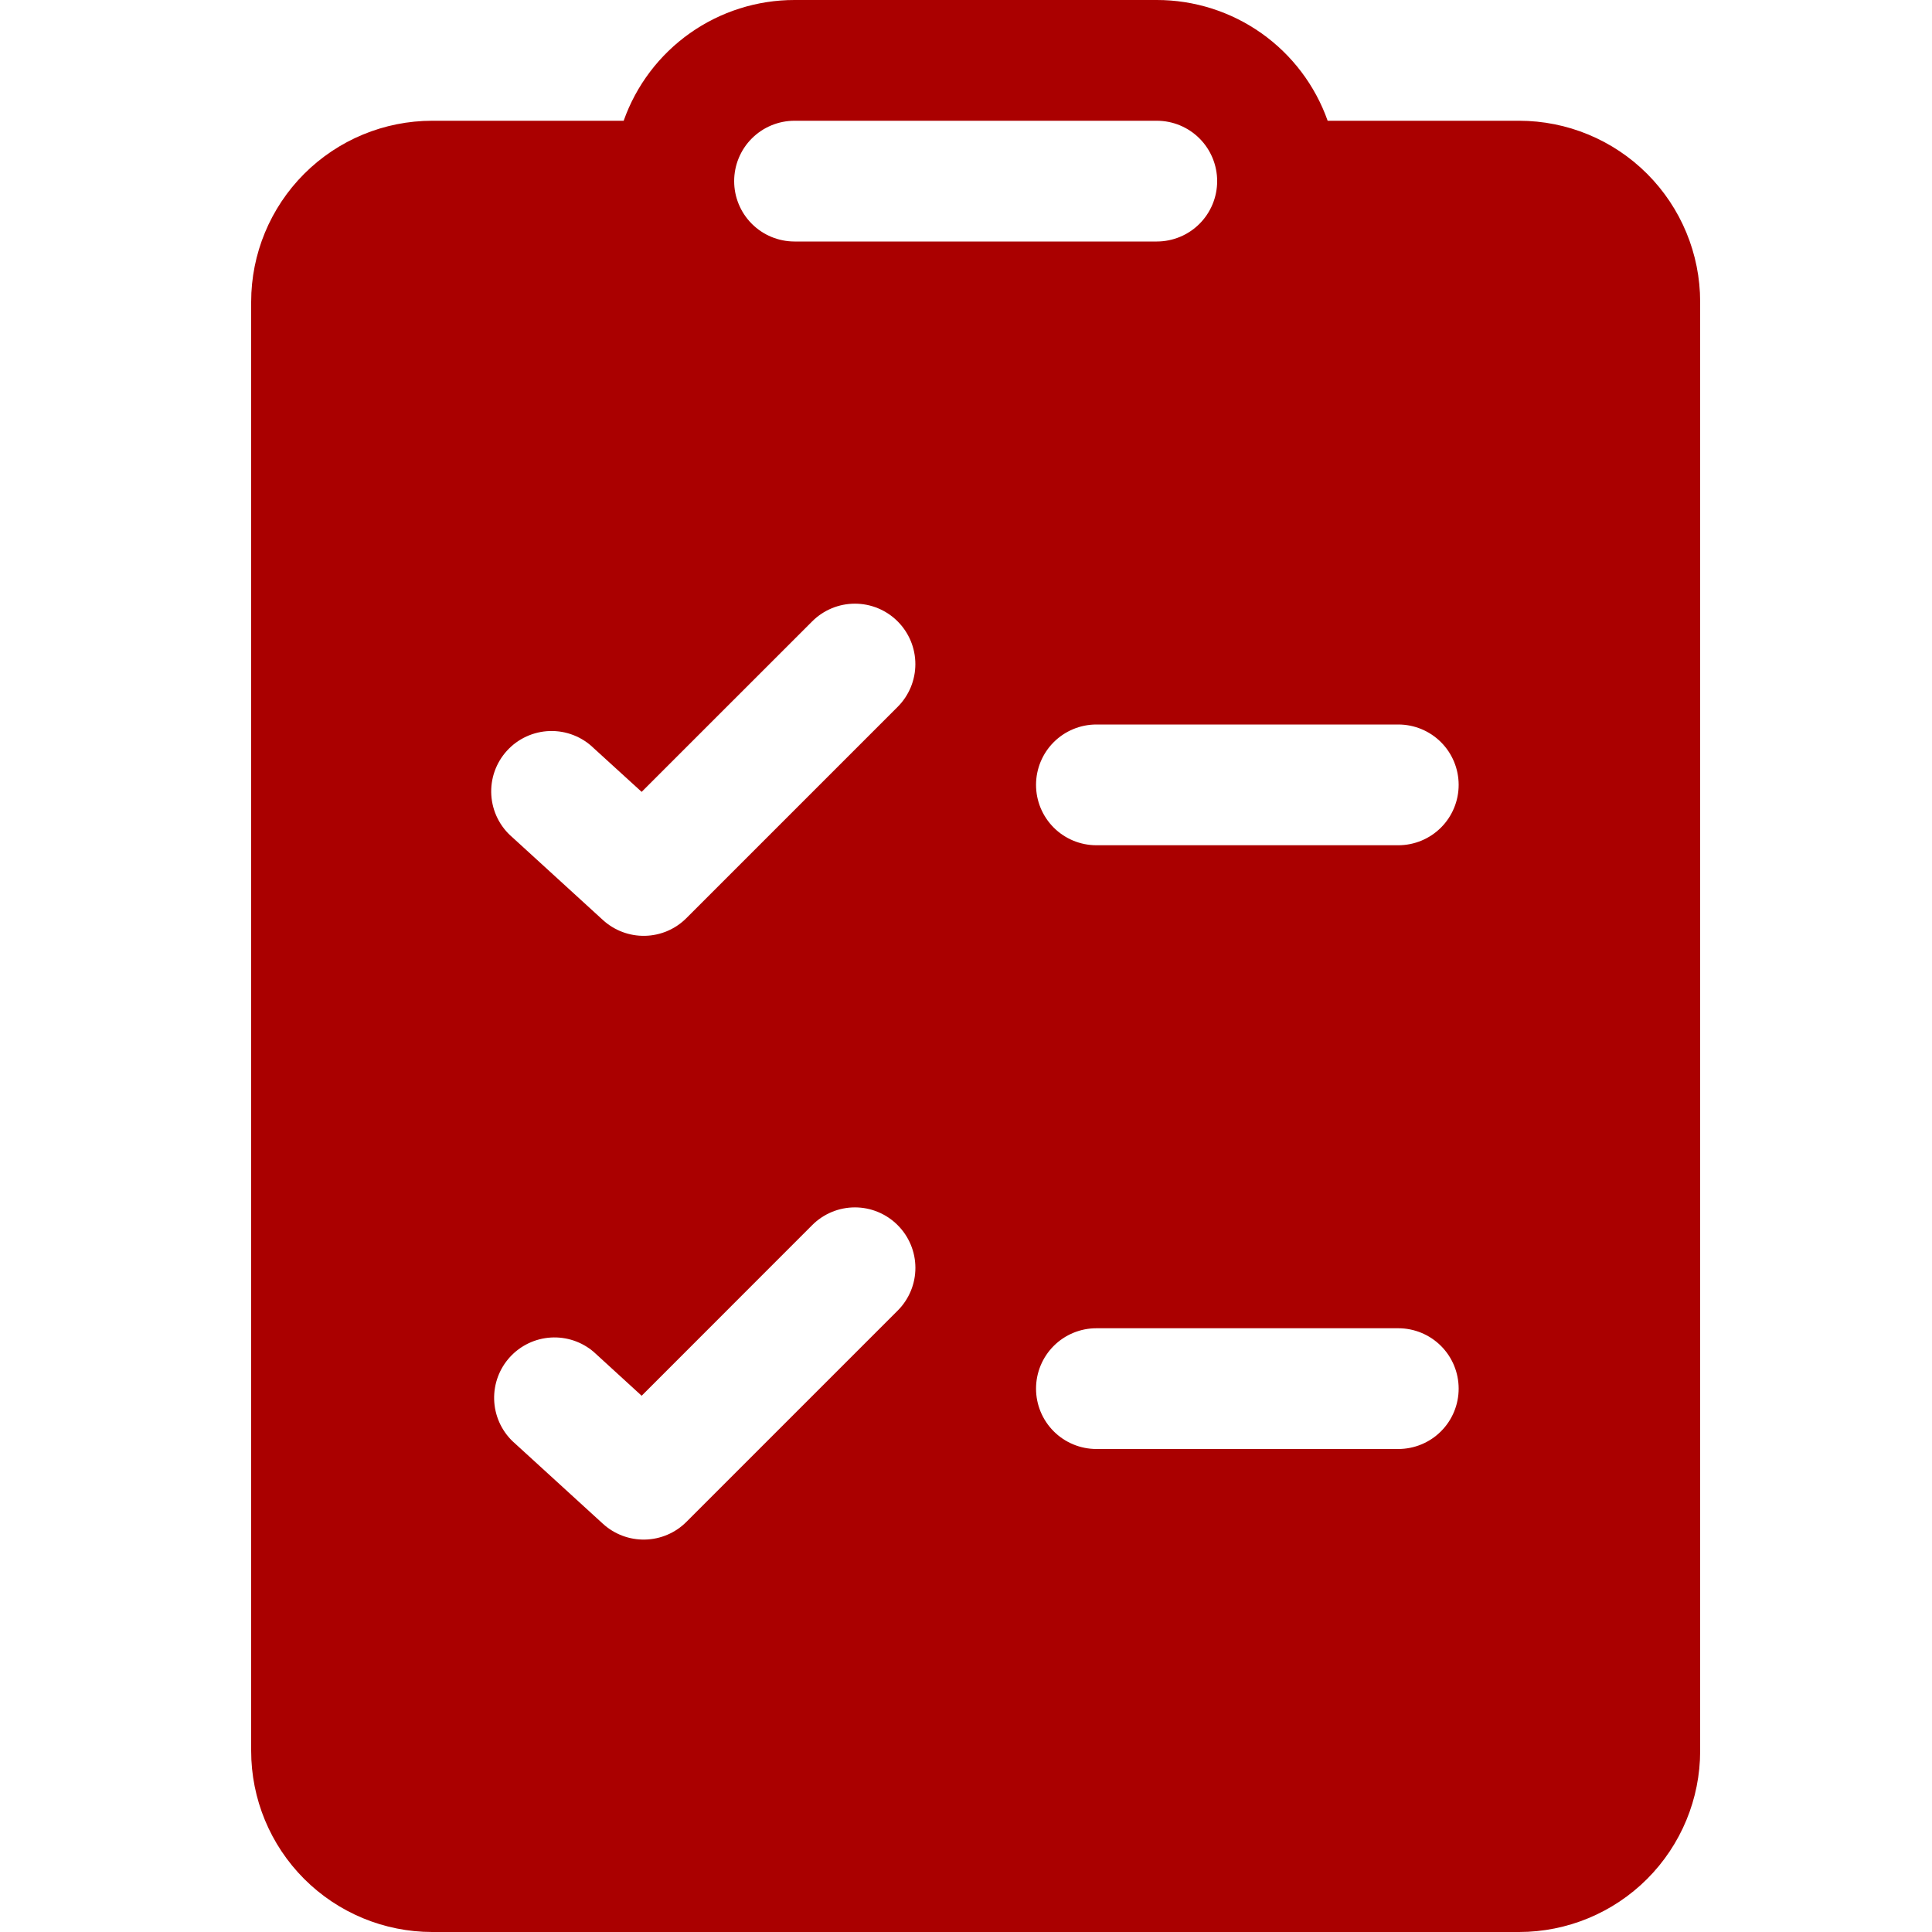
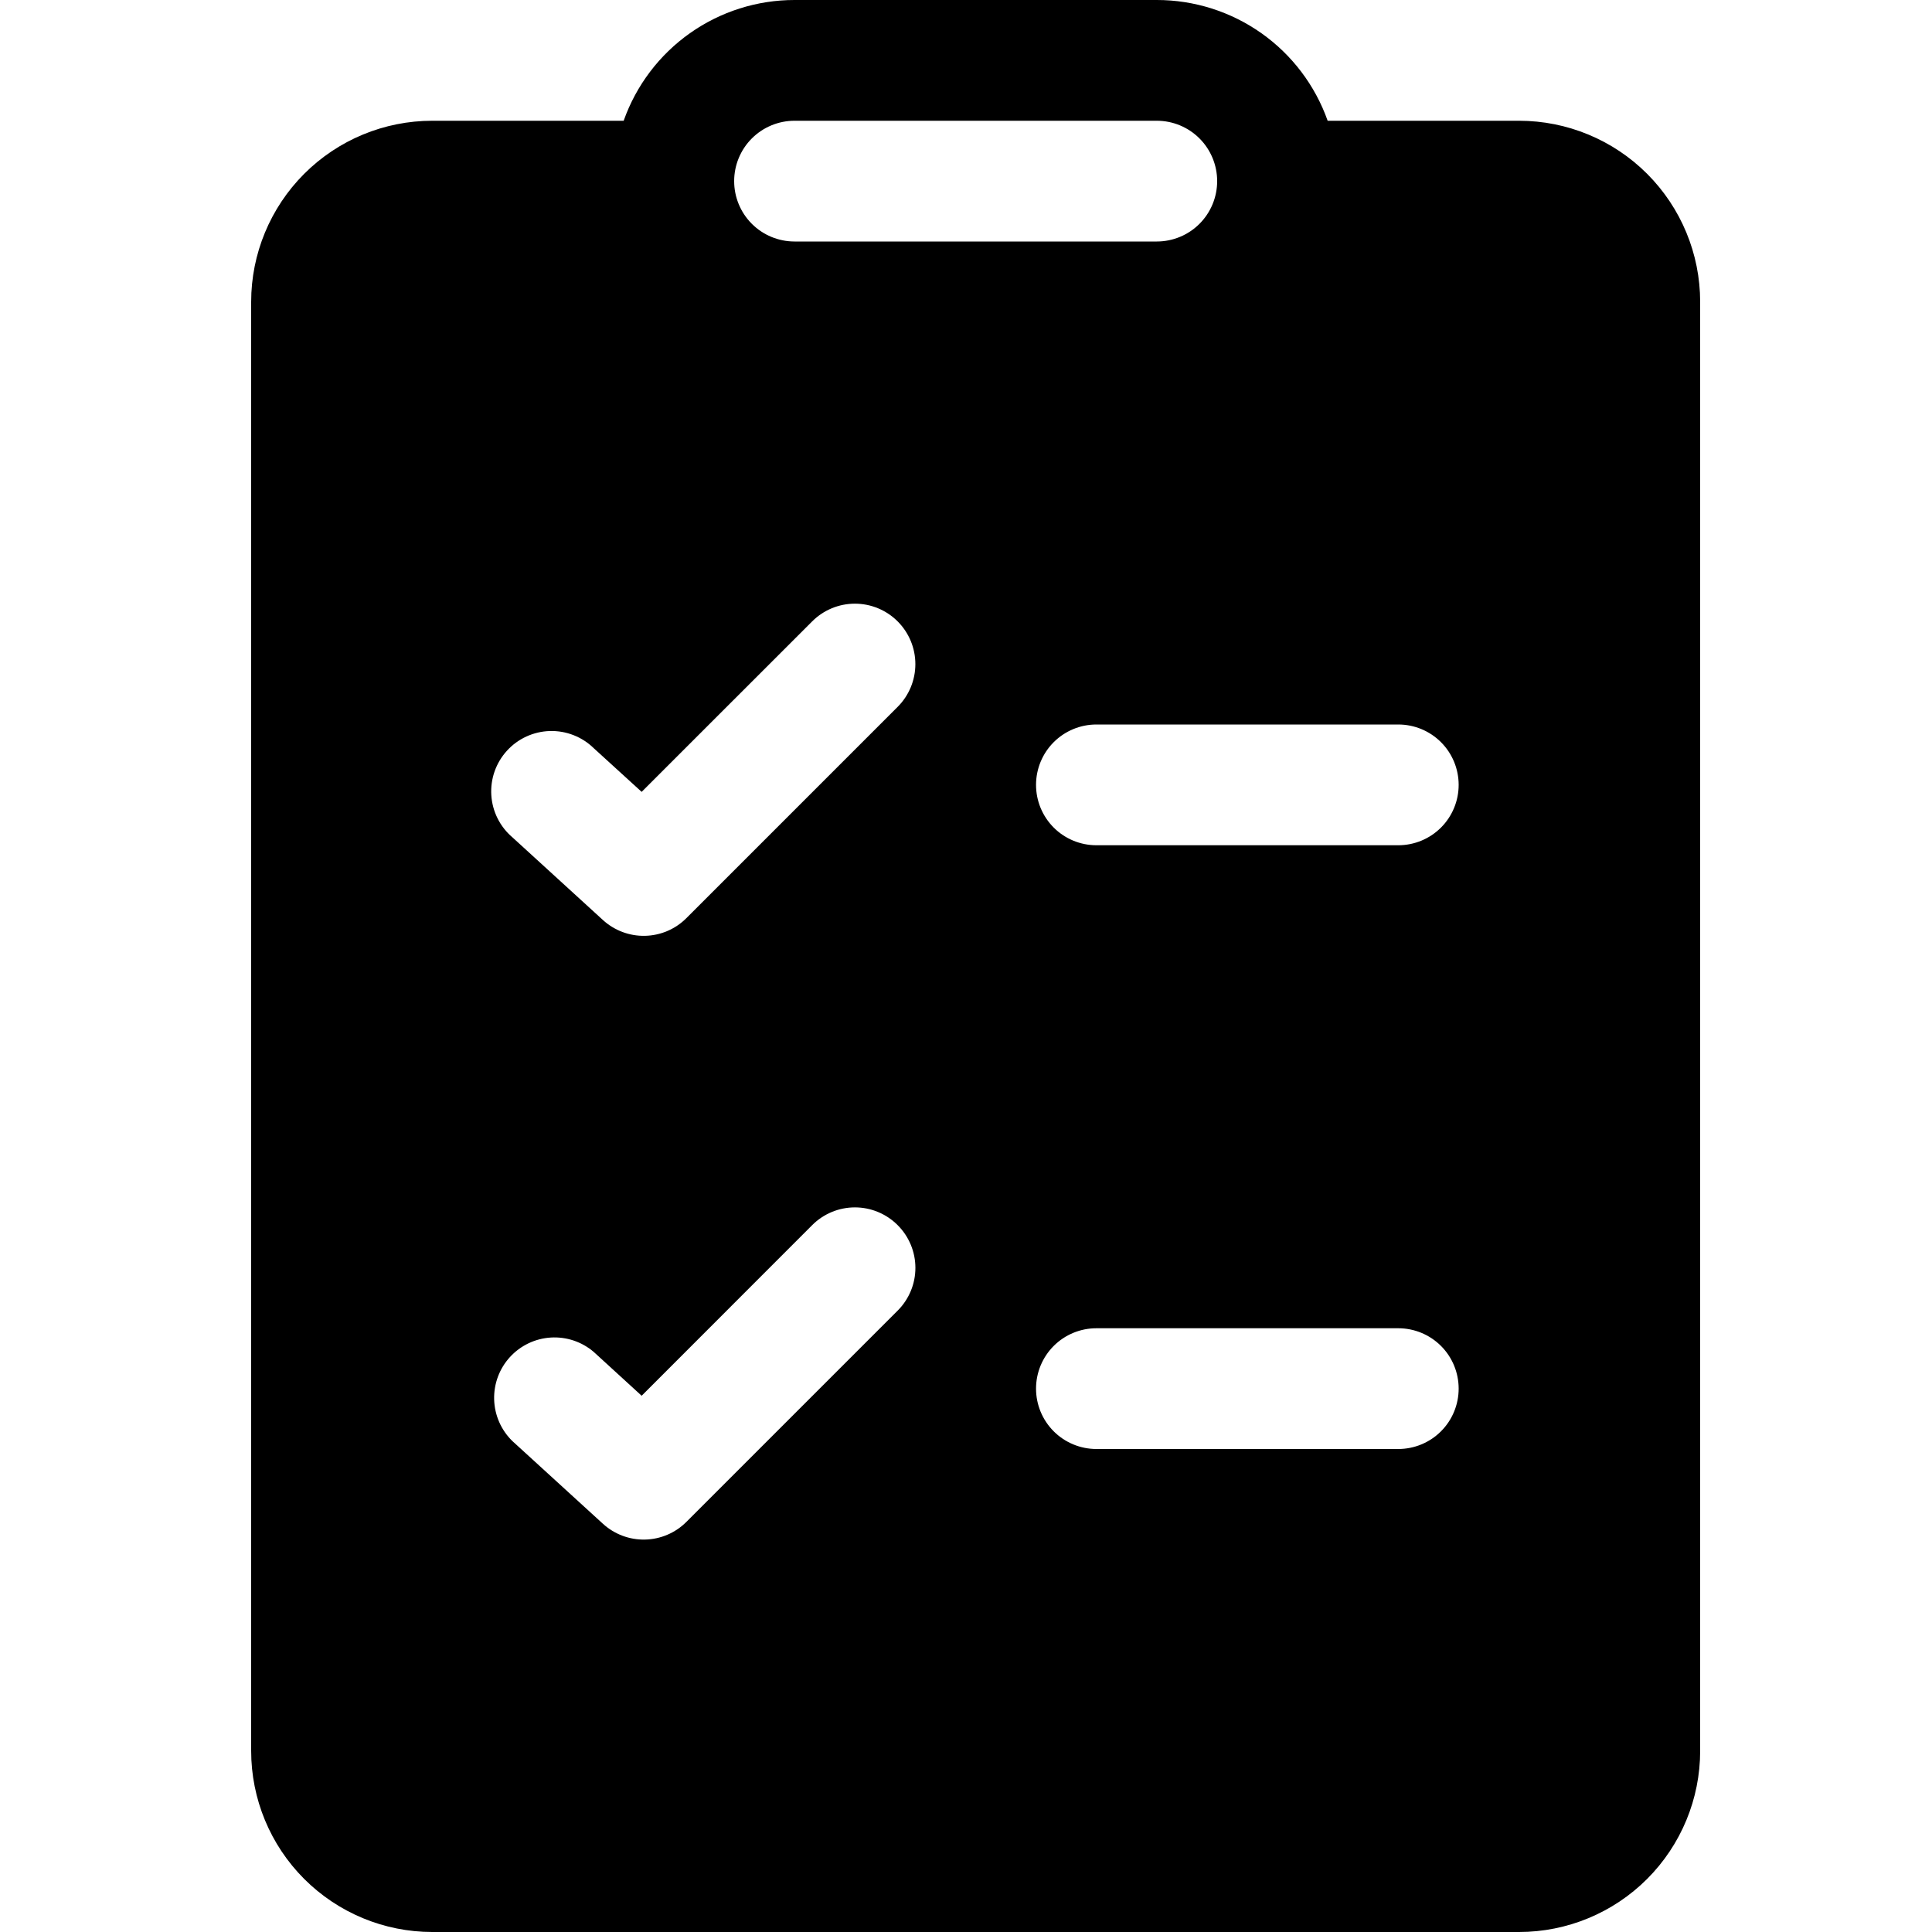
<svg xmlns="http://www.w3.org/2000/svg" width="100" height="100" viewBox="0 0 100 100" fill="none">
-   <path d="M41.125 1.28898e-06C39.185 -0.001 37.293 0.6 35.709 1.719C34.126 2.838 32.928 4.421 32.281 6.25H22.375C19.889 6.25 17.504 7.238 15.746 8.996C13.988 10.754 13 13.139 13 15.625V90.625C13 93.111 13.988 95.496 15.746 97.254C17.504 99.012 19.889 100 22.375 100H78.625C81.111 100 83.496 99.012 85.254 97.254C87.012 95.496 88 93.111 88 90.625V15.625C88 13.139 87.012 10.754 85.254 8.996C83.496 7.238 81.111 6.25 78.625 6.25H68.719C68.072 4.421 66.874 2.838 65.291 1.719C63.707 0.6 61.815 -0.001 59.875 1.28898e-06H41.125ZM38 9.375C38 8.546 38.329 7.751 38.915 7.165C39.501 6.579 40.296 6.25 41.125 6.25H59.875C60.704 6.25 61.499 6.579 62.085 7.165C62.671 7.751 63 8.546 63 9.375C63 10.204 62.671 10.999 62.085 11.585C61.499 12.171 60.704 12.5 59.875 12.5H41.125C40.296 12.5 39.501 12.171 38.915 11.585C38.329 10.999 38 10.204 38 9.375ZM46.462 36.587L35.525 47.525C34.956 48.094 34.189 48.421 33.384 48.438C32.58 48.456 31.8 48.162 31.206 47.619L26.519 43.337C26.2 43.065 25.94 42.732 25.753 42.357C25.566 41.982 25.456 41.573 25.43 41.155C25.404 40.737 25.463 40.317 25.602 39.922C25.742 39.527 25.959 39.164 26.242 38.855C26.524 38.545 26.866 38.296 27.247 38.121C27.628 37.947 28.04 37.85 28.459 37.838C28.878 37.826 29.295 37.898 29.685 38.051C30.076 38.203 30.431 38.432 30.731 38.725L33.212 40.987L42.038 32.163C42.328 31.872 42.673 31.642 43.053 31.484C43.432 31.327 43.839 31.246 44.25 31.246C44.661 31.246 45.068 31.327 45.447 31.484C45.827 31.642 46.172 31.872 46.462 32.163C46.753 32.453 46.983 32.798 47.141 33.178C47.298 33.557 47.379 33.964 47.379 34.375C47.379 34.786 47.298 35.193 47.141 35.572C46.983 35.952 46.753 36.297 46.462 36.587V36.587ZM46.462 63.413C46.754 63.703 46.984 64.048 47.142 64.427C47.3 64.807 47.381 65.214 47.381 65.625C47.381 66.036 47.3 66.443 47.142 66.823C46.984 67.202 46.754 67.547 46.462 67.838L35.525 78.775C34.956 79.344 34.189 79.671 33.384 79.688C32.58 79.706 31.8 79.412 31.206 78.869L26.519 74.588C25.938 74.021 25.601 73.251 25.577 72.441C25.554 71.63 25.846 70.842 26.393 70.243C26.94 69.644 27.699 69.281 28.508 69.231C29.317 69.181 30.115 69.448 30.731 69.975L33.212 72.244L42.038 63.413C42.328 63.121 42.673 62.891 43.052 62.733C43.432 62.575 43.839 62.494 44.25 62.494C44.661 62.494 45.068 62.575 45.448 62.733C45.827 62.891 46.172 63.121 46.462 63.413V63.413ZM56.75 68.75H72.375C73.204 68.75 73.999 69.079 74.585 69.665C75.171 70.251 75.5 71.046 75.5 71.875C75.5 72.704 75.171 73.499 74.585 74.085C73.999 74.671 73.204 75 72.375 75H56.75C55.921 75 55.126 74.671 54.54 74.085C53.954 73.499 53.625 72.704 53.625 71.875C53.625 71.046 53.954 70.251 54.54 69.665C55.126 69.079 55.921 68.75 56.75 68.75ZM53.625 40.625C53.625 39.796 53.954 39.001 54.54 38.415C55.126 37.829 55.921 37.5 56.75 37.5H72.375C73.204 37.5 73.999 37.829 74.585 38.415C75.171 39.001 75.5 39.796 75.5 40.625C75.5 41.454 75.171 42.249 74.585 42.835C73.999 43.421 73.204 43.75 72.375 43.75H56.75C55.921 43.75 55.126 43.421 54.54 42.835C53.954 42.249 53.625 41.454 53.625 40.625Z" fill="#aa0000" />
+   <path d="M41.125 1.28898e-06C39.185 -0.001 37.293 0.6 35.709 1.719C34.126 2.838 32.928 4.421 32.281 6.25H22.375C19.889 6.25 17.504 7.238 15.746 8.996C13.988 10.754 13 13.139 13 15.625V90.625C13 93.111 13.988 95.496 15.746 97.254C17.504 99.012 19.889 100 22.375 100H78.625C81.111 100 83.496 99.012 85.254 97.254C87.012 95.496 88 93.111 88 90.625V15.625C88 13.139 87.012 10.754 85.254 8.996C83.496 7.238 81.111 6.25 78.625 6.25H68.719C68.072 4.421 66.874 2.838 65.291 1.719C63.707 0.6 61.815 -0.001 59.875 1.28898e-06H41.125ZM38 9.375C38 8.546 38.329 7.751 38.915 7.165C39.501 6.579 40.296 6.25 41.125 6.25H59.875C60.704 6.25 61.499 6.579 62.085 7.165C62.671 7.751 63 8.546 63 9.375C63 10.204 62.671 10.999 62.085 11.585C61.499 12.171 60.704 12.5 59.875 12.5H41.125C40.296 12.5 39.501 12.171 38.915 11.585C38.329 10.999 38 10.204 38 9.375ZM46.462 36.587L35.525 47.525C34.956 48.094 34.189 48.421 33.384 48.438C32.58 48.456 31.8 48.162 31.206 47.619L26.519 43.337C26.2 43.065 25.94 42.732 25.753 42.357C25.566 41.982 25.456 41.573 25.43 41.155C25.404 40.737 25.463 40.317 25.602 39.922C25.742 39.527 25.959 39.164 26.242 38.855C26.524 38.545 26.866 38.296 27.247 38.121C27.628 37.947 28.04 37.85 28.459 37.838C28.878 37.826 29.295 37.898 29.685 38.051C30.076 38.203 30.431 38.432 30.731 38.725L33.212 40.987L42.038 32.163C42.328 31.872 42.673 31.642 43.053 31.484C43.432 31.327 43.839 31.246 44.25 31.246C44.661 31.246 45.068 31.327 45.447 31.484C45.827 31.642 46.172 31.872 46.462 32.163C46.753 32.453 46.983 32.798 47.141 33.178C47.298 33.557 47.379 33.964 47.379 34.375C47.379 34.786 47.298 35.193 47.141 35.572C46.983 35.952 46.753 36.297 46.462 36.587V36.587ZM46.462 63.413C46.754 63.703 46.984 64.048 47.142 64.427C47.3 64.807 47.381 65.214 47.381 65.625C47.381 66.036 47.3 66.443 47.142 66.823C46.984 67.202 46.754 67.547 46.462 67.838L35.525 78.775C34.956 79.344 34.189 79.671 33.384 79.688C32.58 79.706 31.8 79.412 31.206 78.869L26.519 74.588C25.938 74.021 25.601 73.251 25.577 72.441C25.554 71.63 25.846 70.842 26.393 70.243C26.94 69.644 27.699 69.281 28.508 69.231C29.317 69.181 30.115 69.448 30.731 69.975L33.212 72.244L42.038 63.413C42.328 63.121 42.673 62.891 43.052 62.733C43.432 62.575 43.839 62.494 44.25 62.494C44.661 62.494 45.068 62.575 45.448 62.733C45.827 62.891 46.172 63.121 46.462 63.413V63.413ZM56.75 68.75H72.375C73.204 68.75 73.999 69.079 74.585 69.665C75.171 70.251 75.5 71.046 75.5 71.875C75.5 72.704 75.171 73.499 74.585 74.085C73.999 74.671 73.204 75 72.375 75H56.75C55.921 75 55.126 74.671 54.54 74.085C53.954 73.499 53.625 72.704 53.625 71.875C53.625 71.046 53.954 70.251 54.54 69.665C55.126 69.079 55.921 68.75 56.75 68.75ZM53.625 40.625C53.625 39.796 53.954 39.001 54.54 38.415C55.126 37.829 55.921 37.5 56.75 37.5H72.375C73.204 37.5 73.999 37.829 74.585 38.415C75.171 39.001 75.5 39.796 75.5 40.625C75.5 41.454 75.171 42.249 74.585 42.835C73.999 43.421 73.204 43.75 72.375 43.75H56.75C55.921 43.75 55.126 43.421 54.54 42.835C53.954 42.249 53.625 41.454 53.625 40.625Z" fill="#000000" />
</svg>
